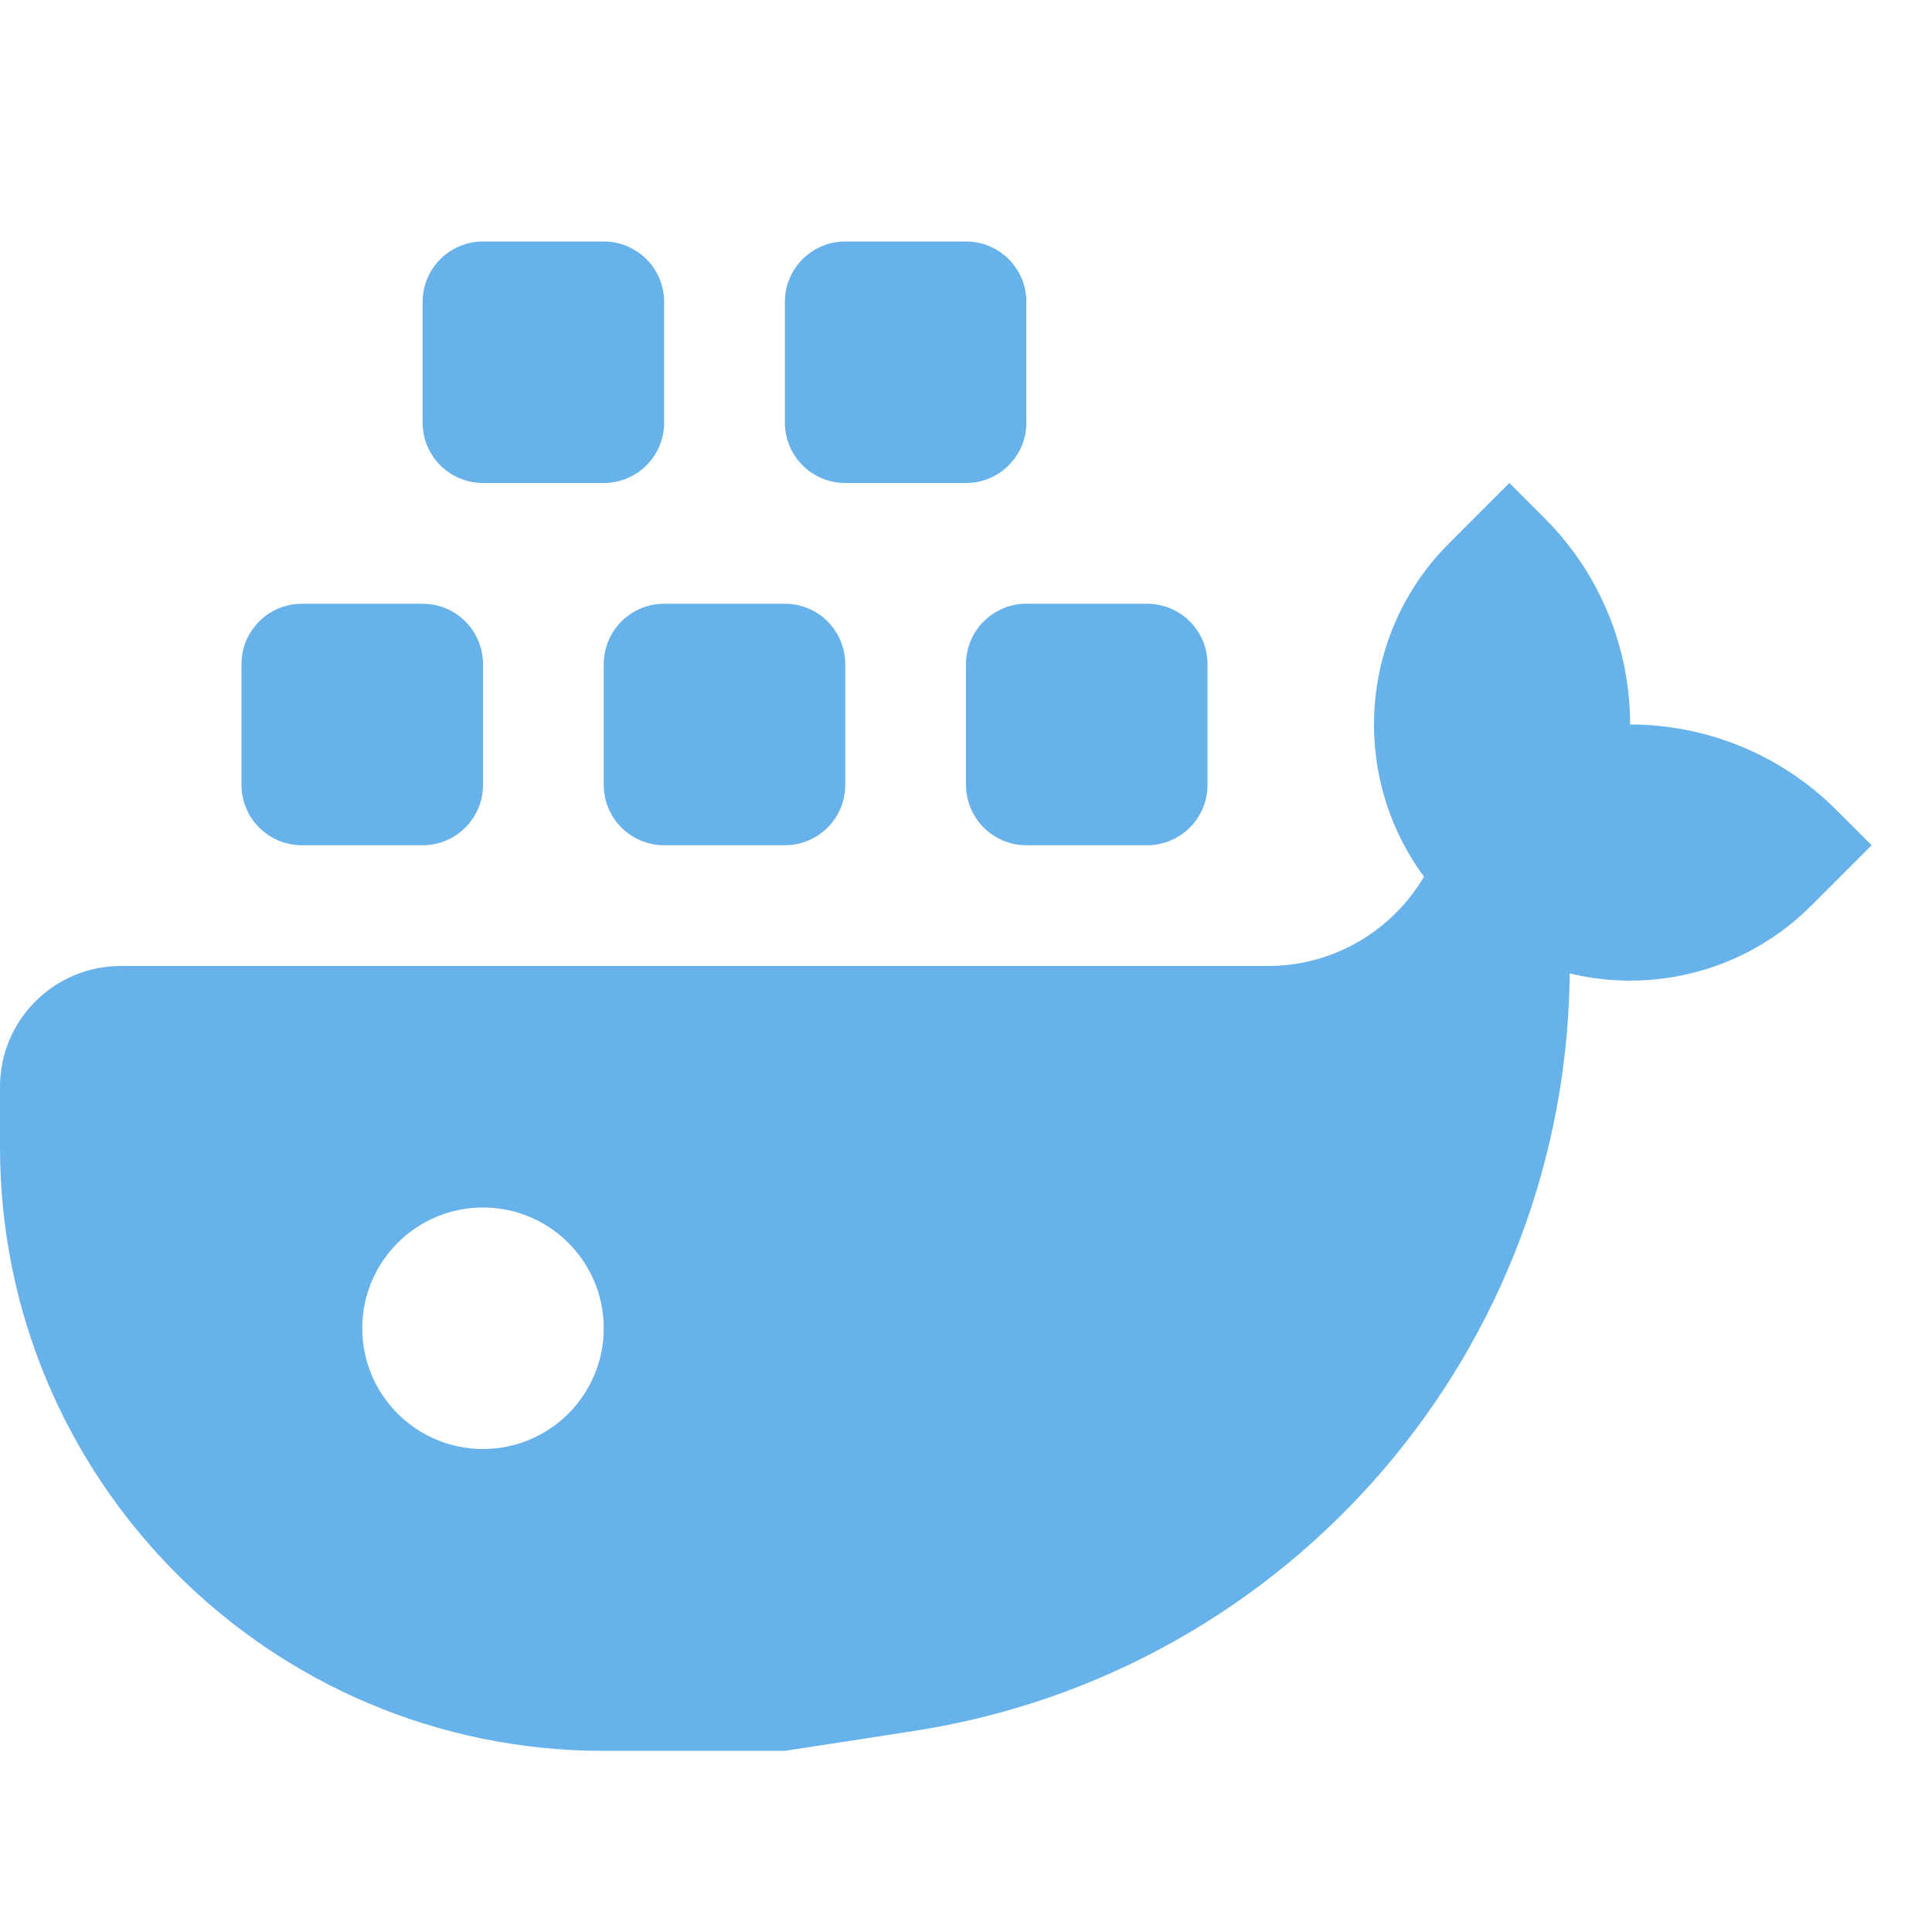
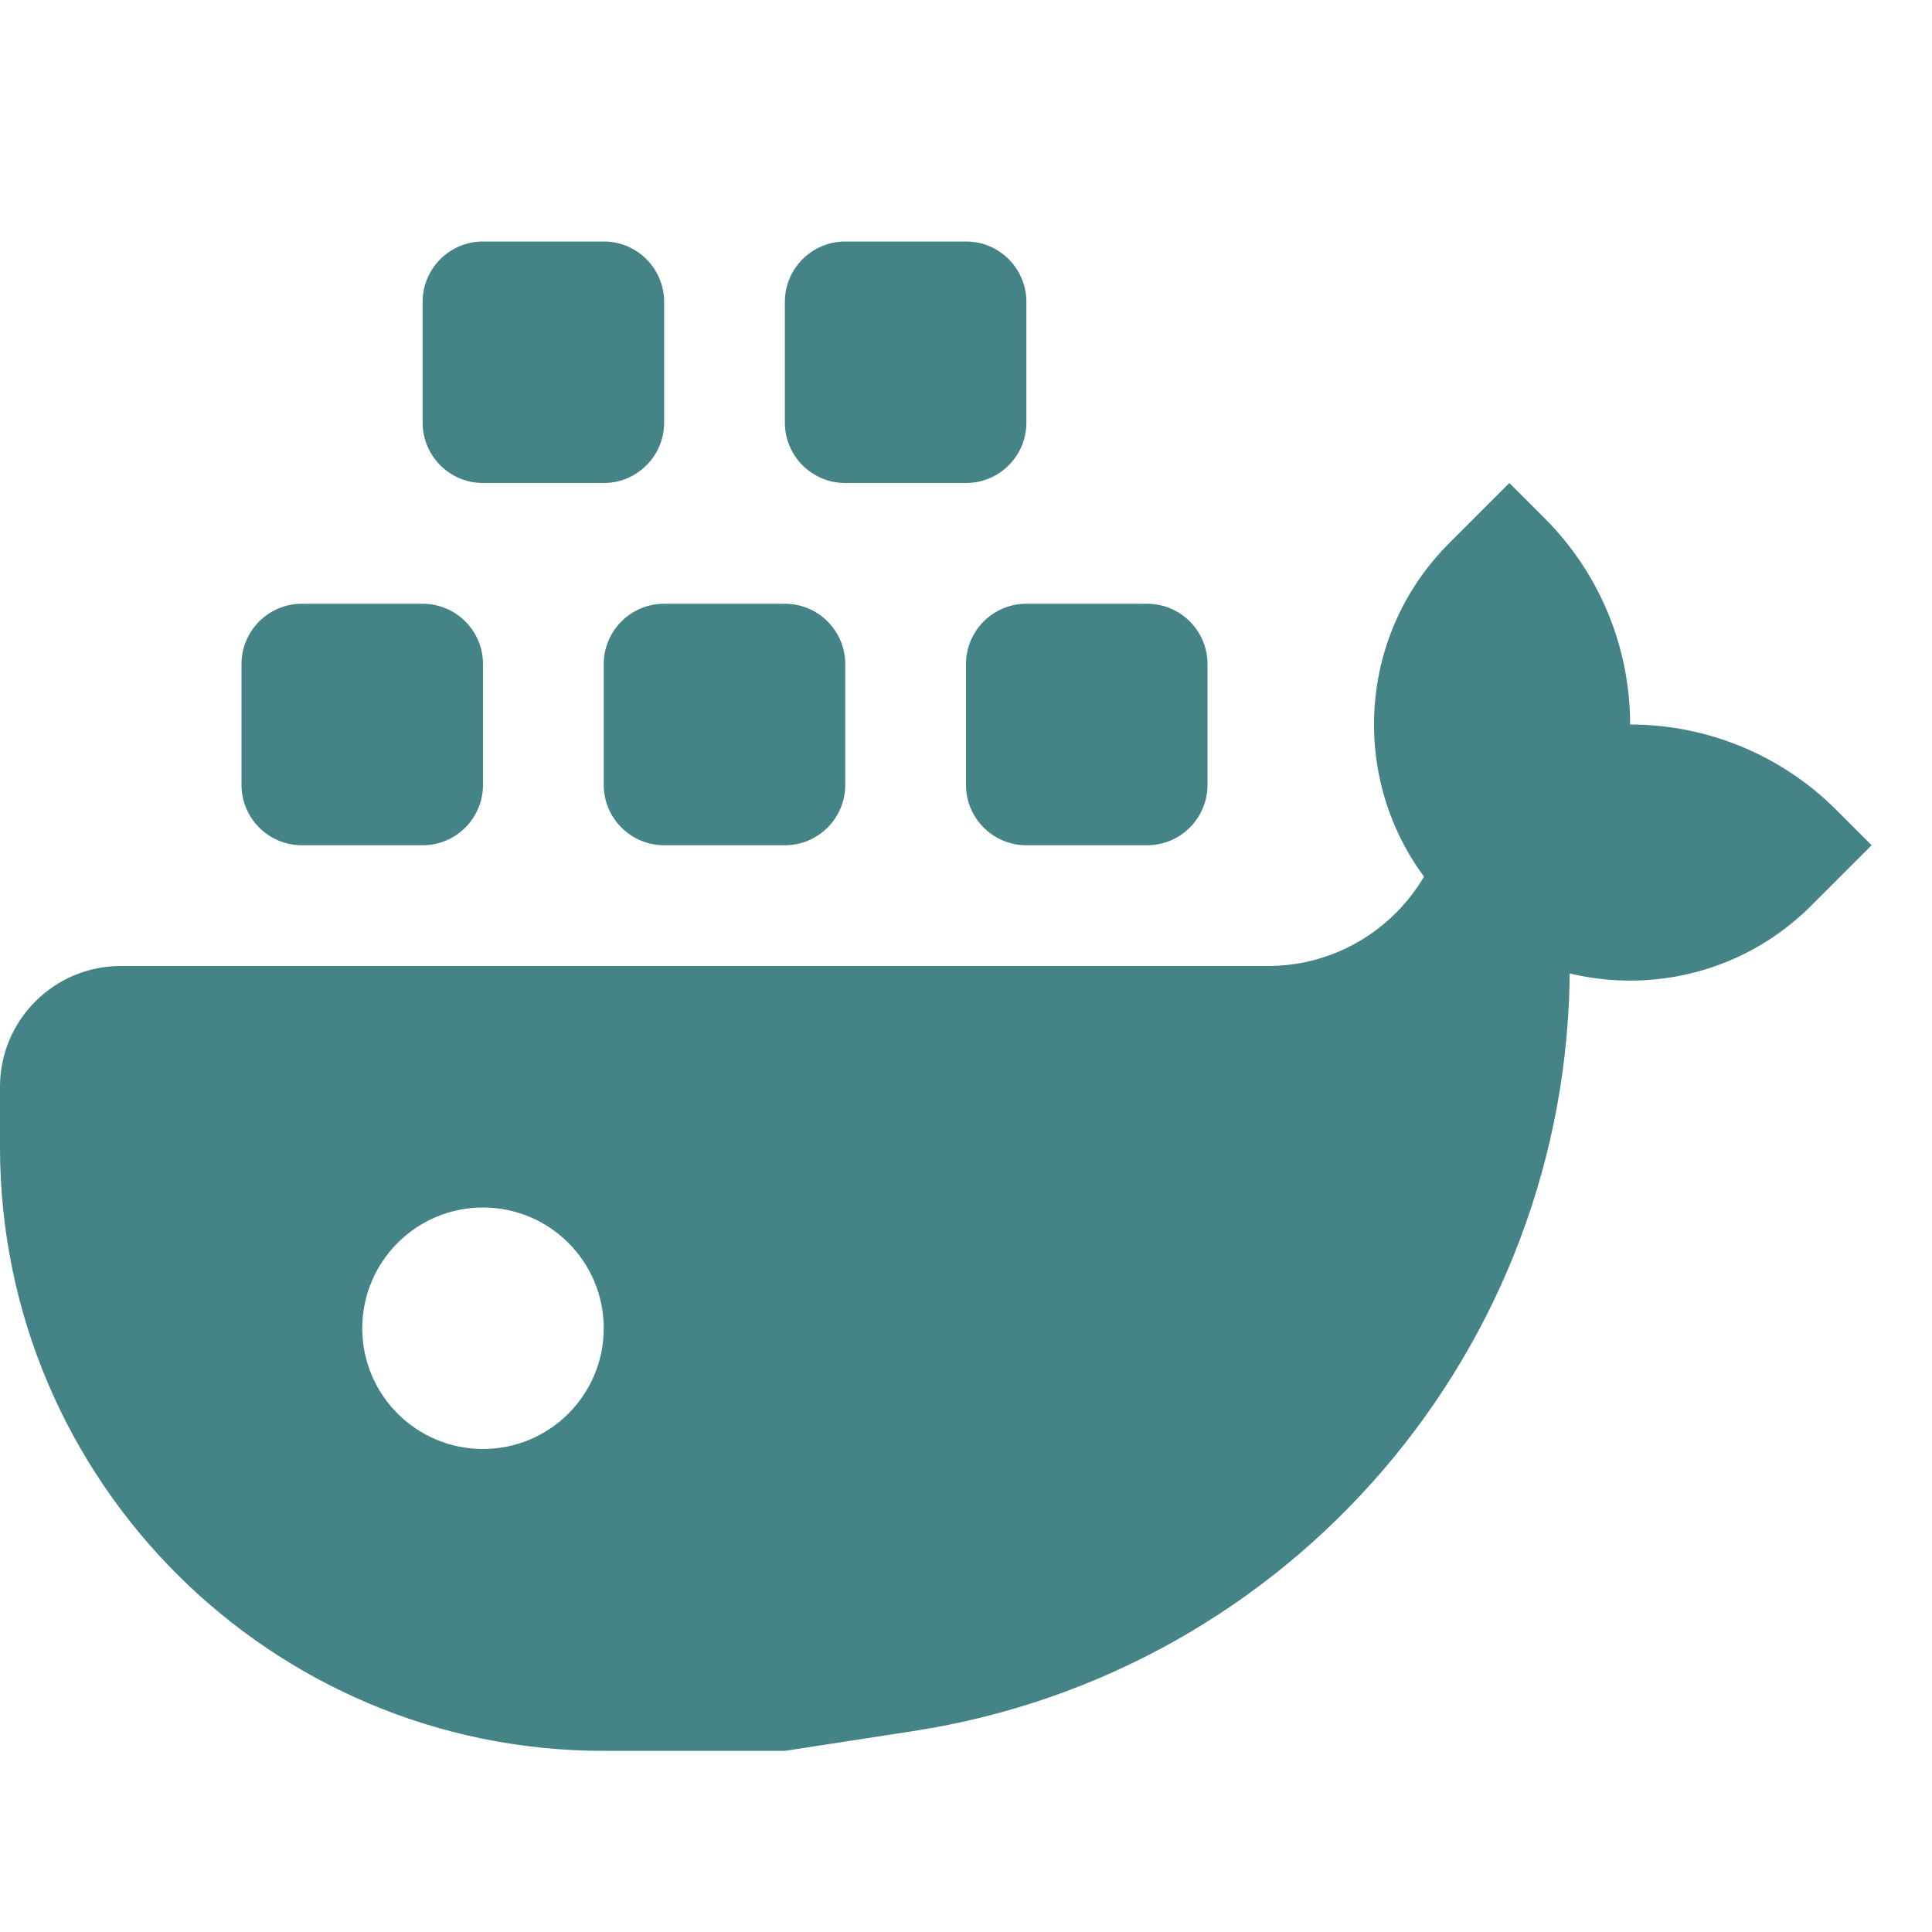
<svg xmlns="http://www.w3.org/2000/svg" width="16" height="16" viewBox="0 0 16 16" fill="none">
-   <path d="M12 4.5L12.5 4L12.793 4.293C13.246 4.746 13.5 5.36 13.5 6C14.14 6 14.754 6.254 15.207 6.707L15.5 7L15 7.5C14.172 8.328 12.828 8.328 12 7.5C11.172 6.672 11.172 5.328 12 4.5Z" fill="#67b2eb" />
-   <path d="M9 8V9L13 8V7L12 6.5C12 7.328 11.328 8 10.5 8H9Z" fill="#67b2eb" />
-   <rect x="8" y="5" width="2" height="2" rx="0.5" fill="#67b2eb" />
-   <rect x="5" y="5" width="2" height="2" rx="0.5" fill="#67b2eb" />
-   <rect x="2" y="5" width="2" height="2" rx="0.5" fill="#67b2eb" />
-   <rect x="3.5" y="2" width="2" height="2" rx="0.5" fill="#67b2eb" />
-   <rect x="6.5" y="2" width="2" height="2" rx="0.5" fill="#67b2eb" />
-   <path d="M13 8C13 11.164 10.691 13.855 7.563 14.336L6.5 14.5H5C2.239 14.5 0 12.261 0 9.5V9C0 8.448 0.448 8 1 8H13ZM4 10C3.448 10 3 10.448 3 11C3 11.552 3.448 12 4 12C4.552 12 5 11.552 5 11C5 10.448 4.552 10 4 10Z" fill="#67b2eb" />
+   <path d="M12 4.5L12.5 4L12.793 4.293C13.246 4.746 13.5 5.36 13.5 6C14.14 6 14.754 6.254 15.207 6.707L15.5 7L15 7.5C14.172 8.328 12.828 8.328 12 7.5C11.172 6.672 11.172 5.328 12 4.5Z" fill="#448386" />
+   <path d="M9 8V9L13 8V7L12 6.5C12 7.328 11.328 8 10.5 8H9Z" fill="#448386" />
+   <rect x="8" y="5" width="2" height="2" rx="0.5" fill="#448386" />
+   <rect x="5" y="5" width="2" height="2" rx="0.5" fill="#448386" />
+   <rect x="2" y="5" width="2" height="2" rx="0.5" fill="#448386" />
+   <rect x="3.5" y="2" width="2" height="2" rx="0.5" fill="#448386" />
+   <rect x="6.5" y="2" width="2" height="2" rx="0.5" fill="#448386" />
+   <path d="M13 8C13 11.164 10.691 13.855 7.563 14.336L6.5 14.5H5C2.239 14.5 0 12.261 0 9.5V9C0 8.448 0.448 8 1 8H13ZM4 10C3.448 10 3 10.448 3 11C3 11.552 3.448 12 4 12C4.552 12 5 11.552 5 11C5 10.448 4.552 10 4 10Z" fill="#448386" />
</svg>
